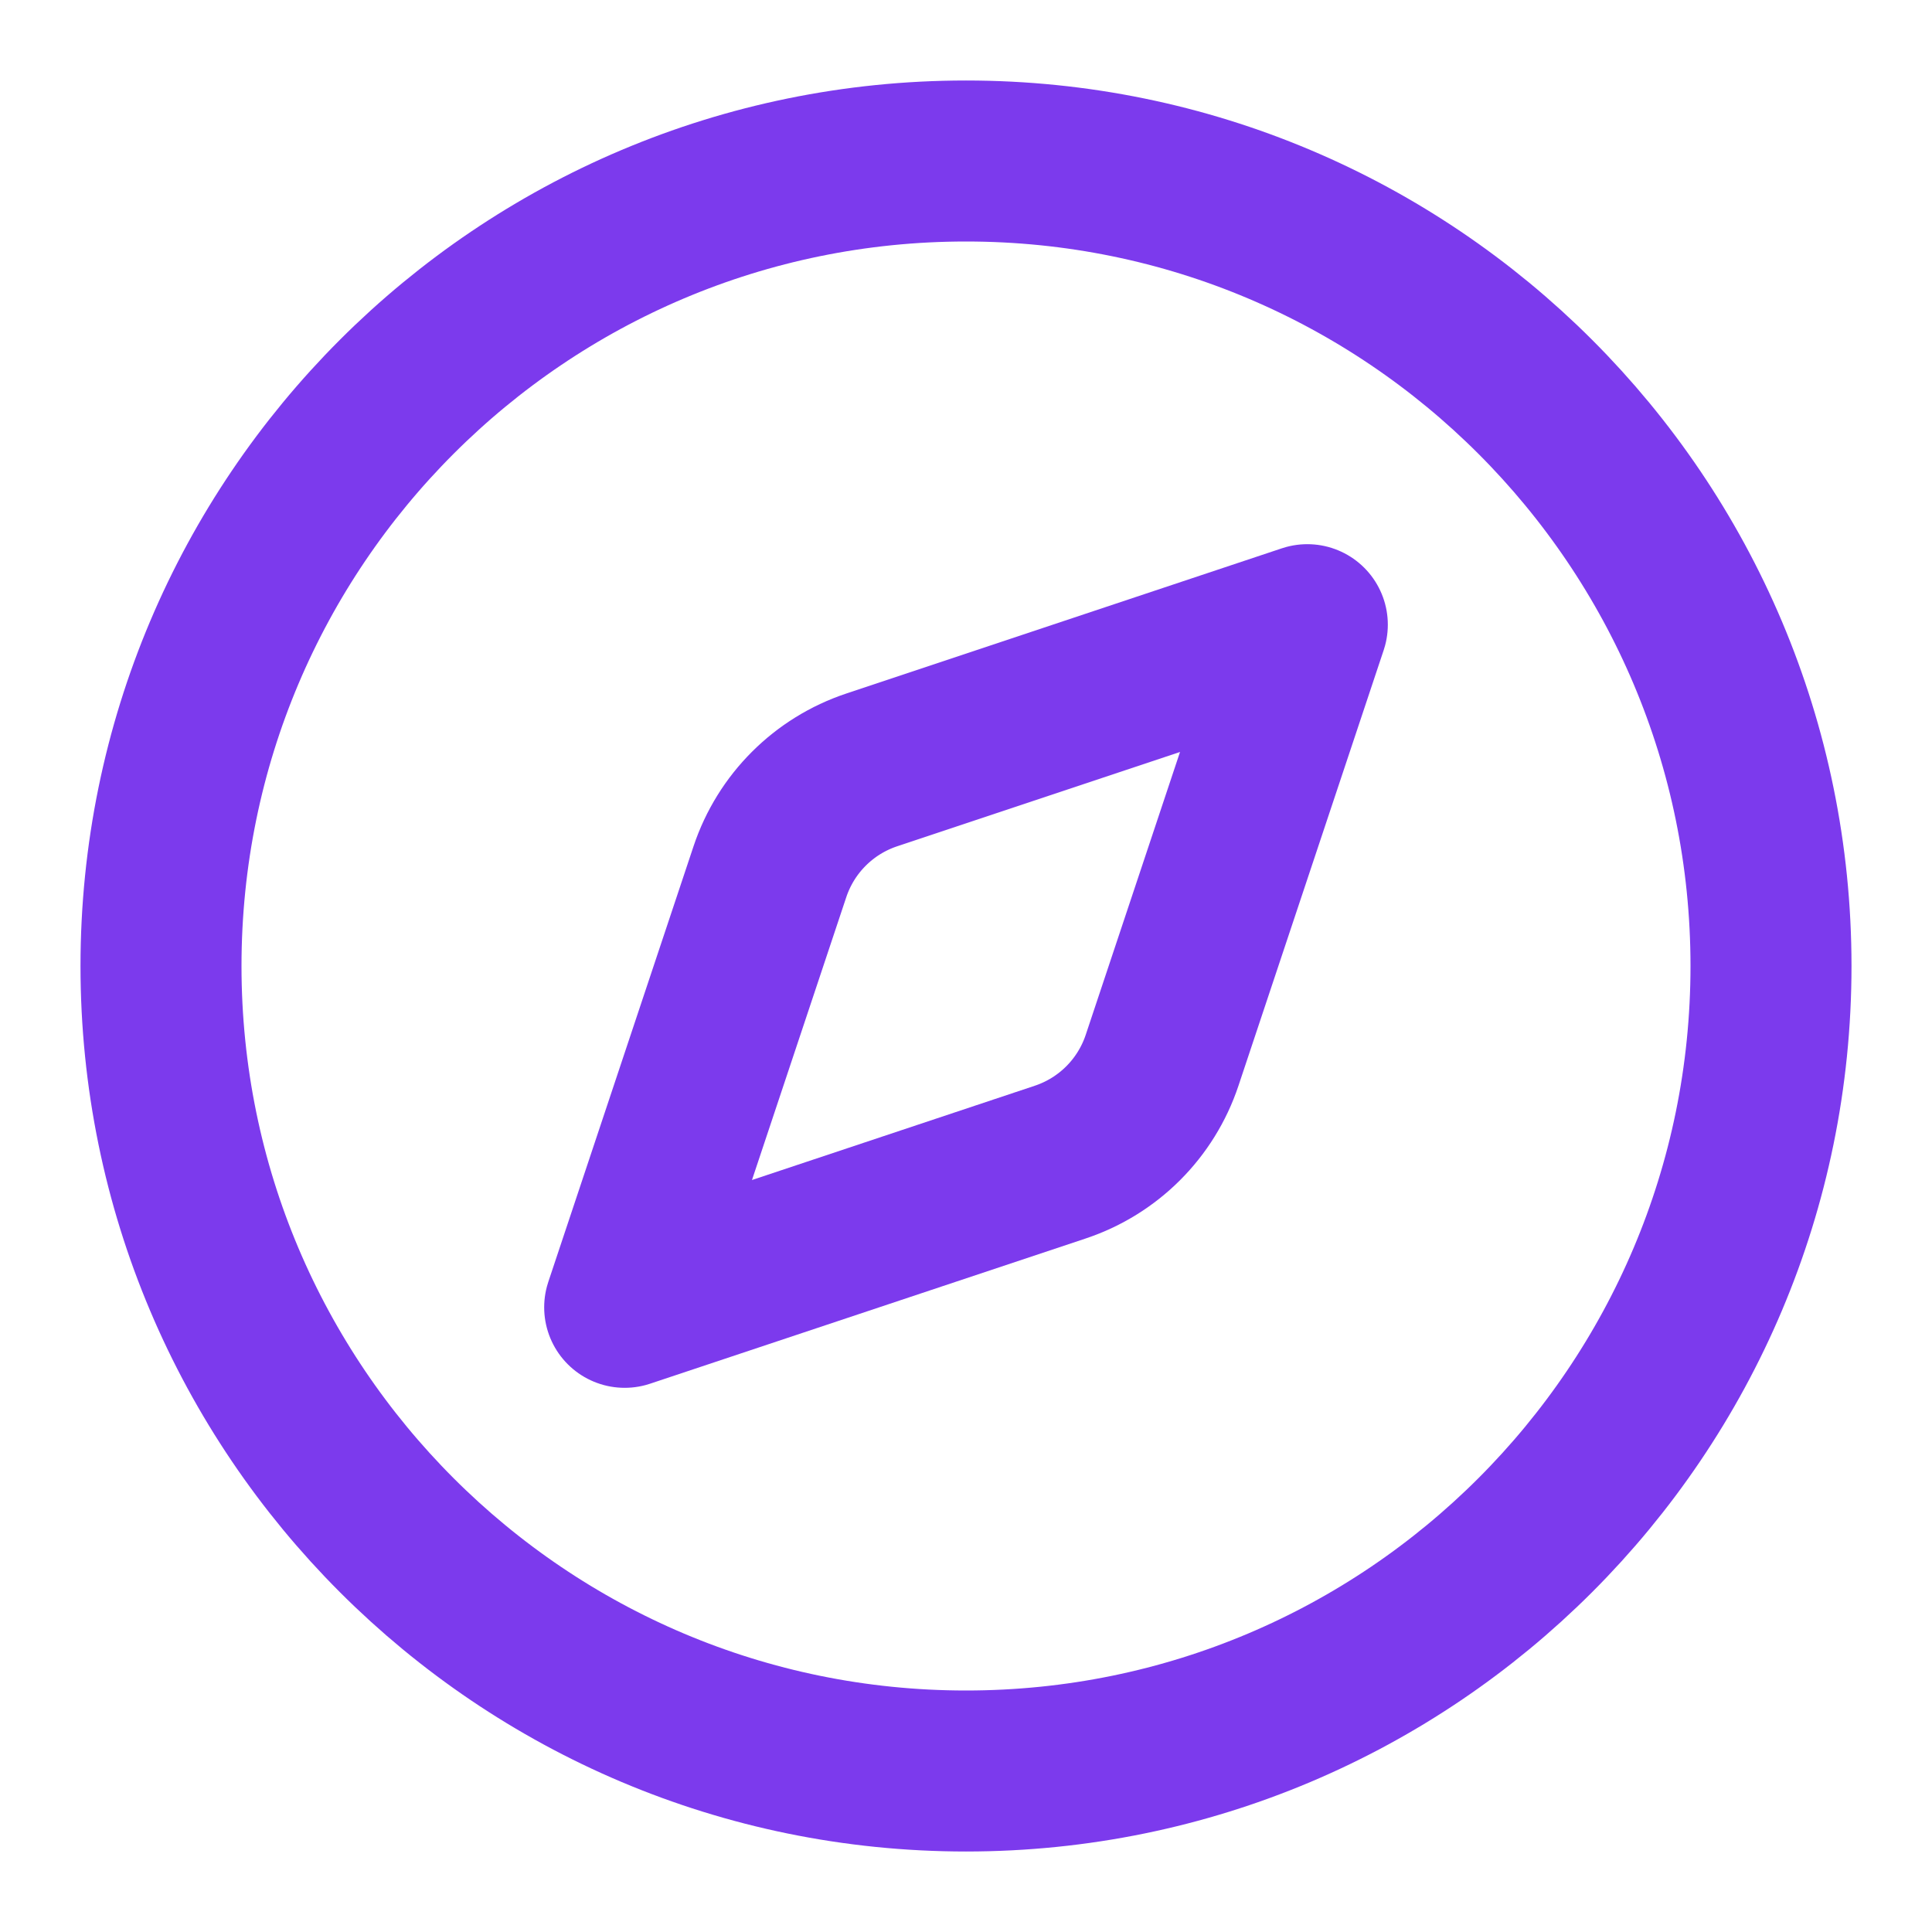
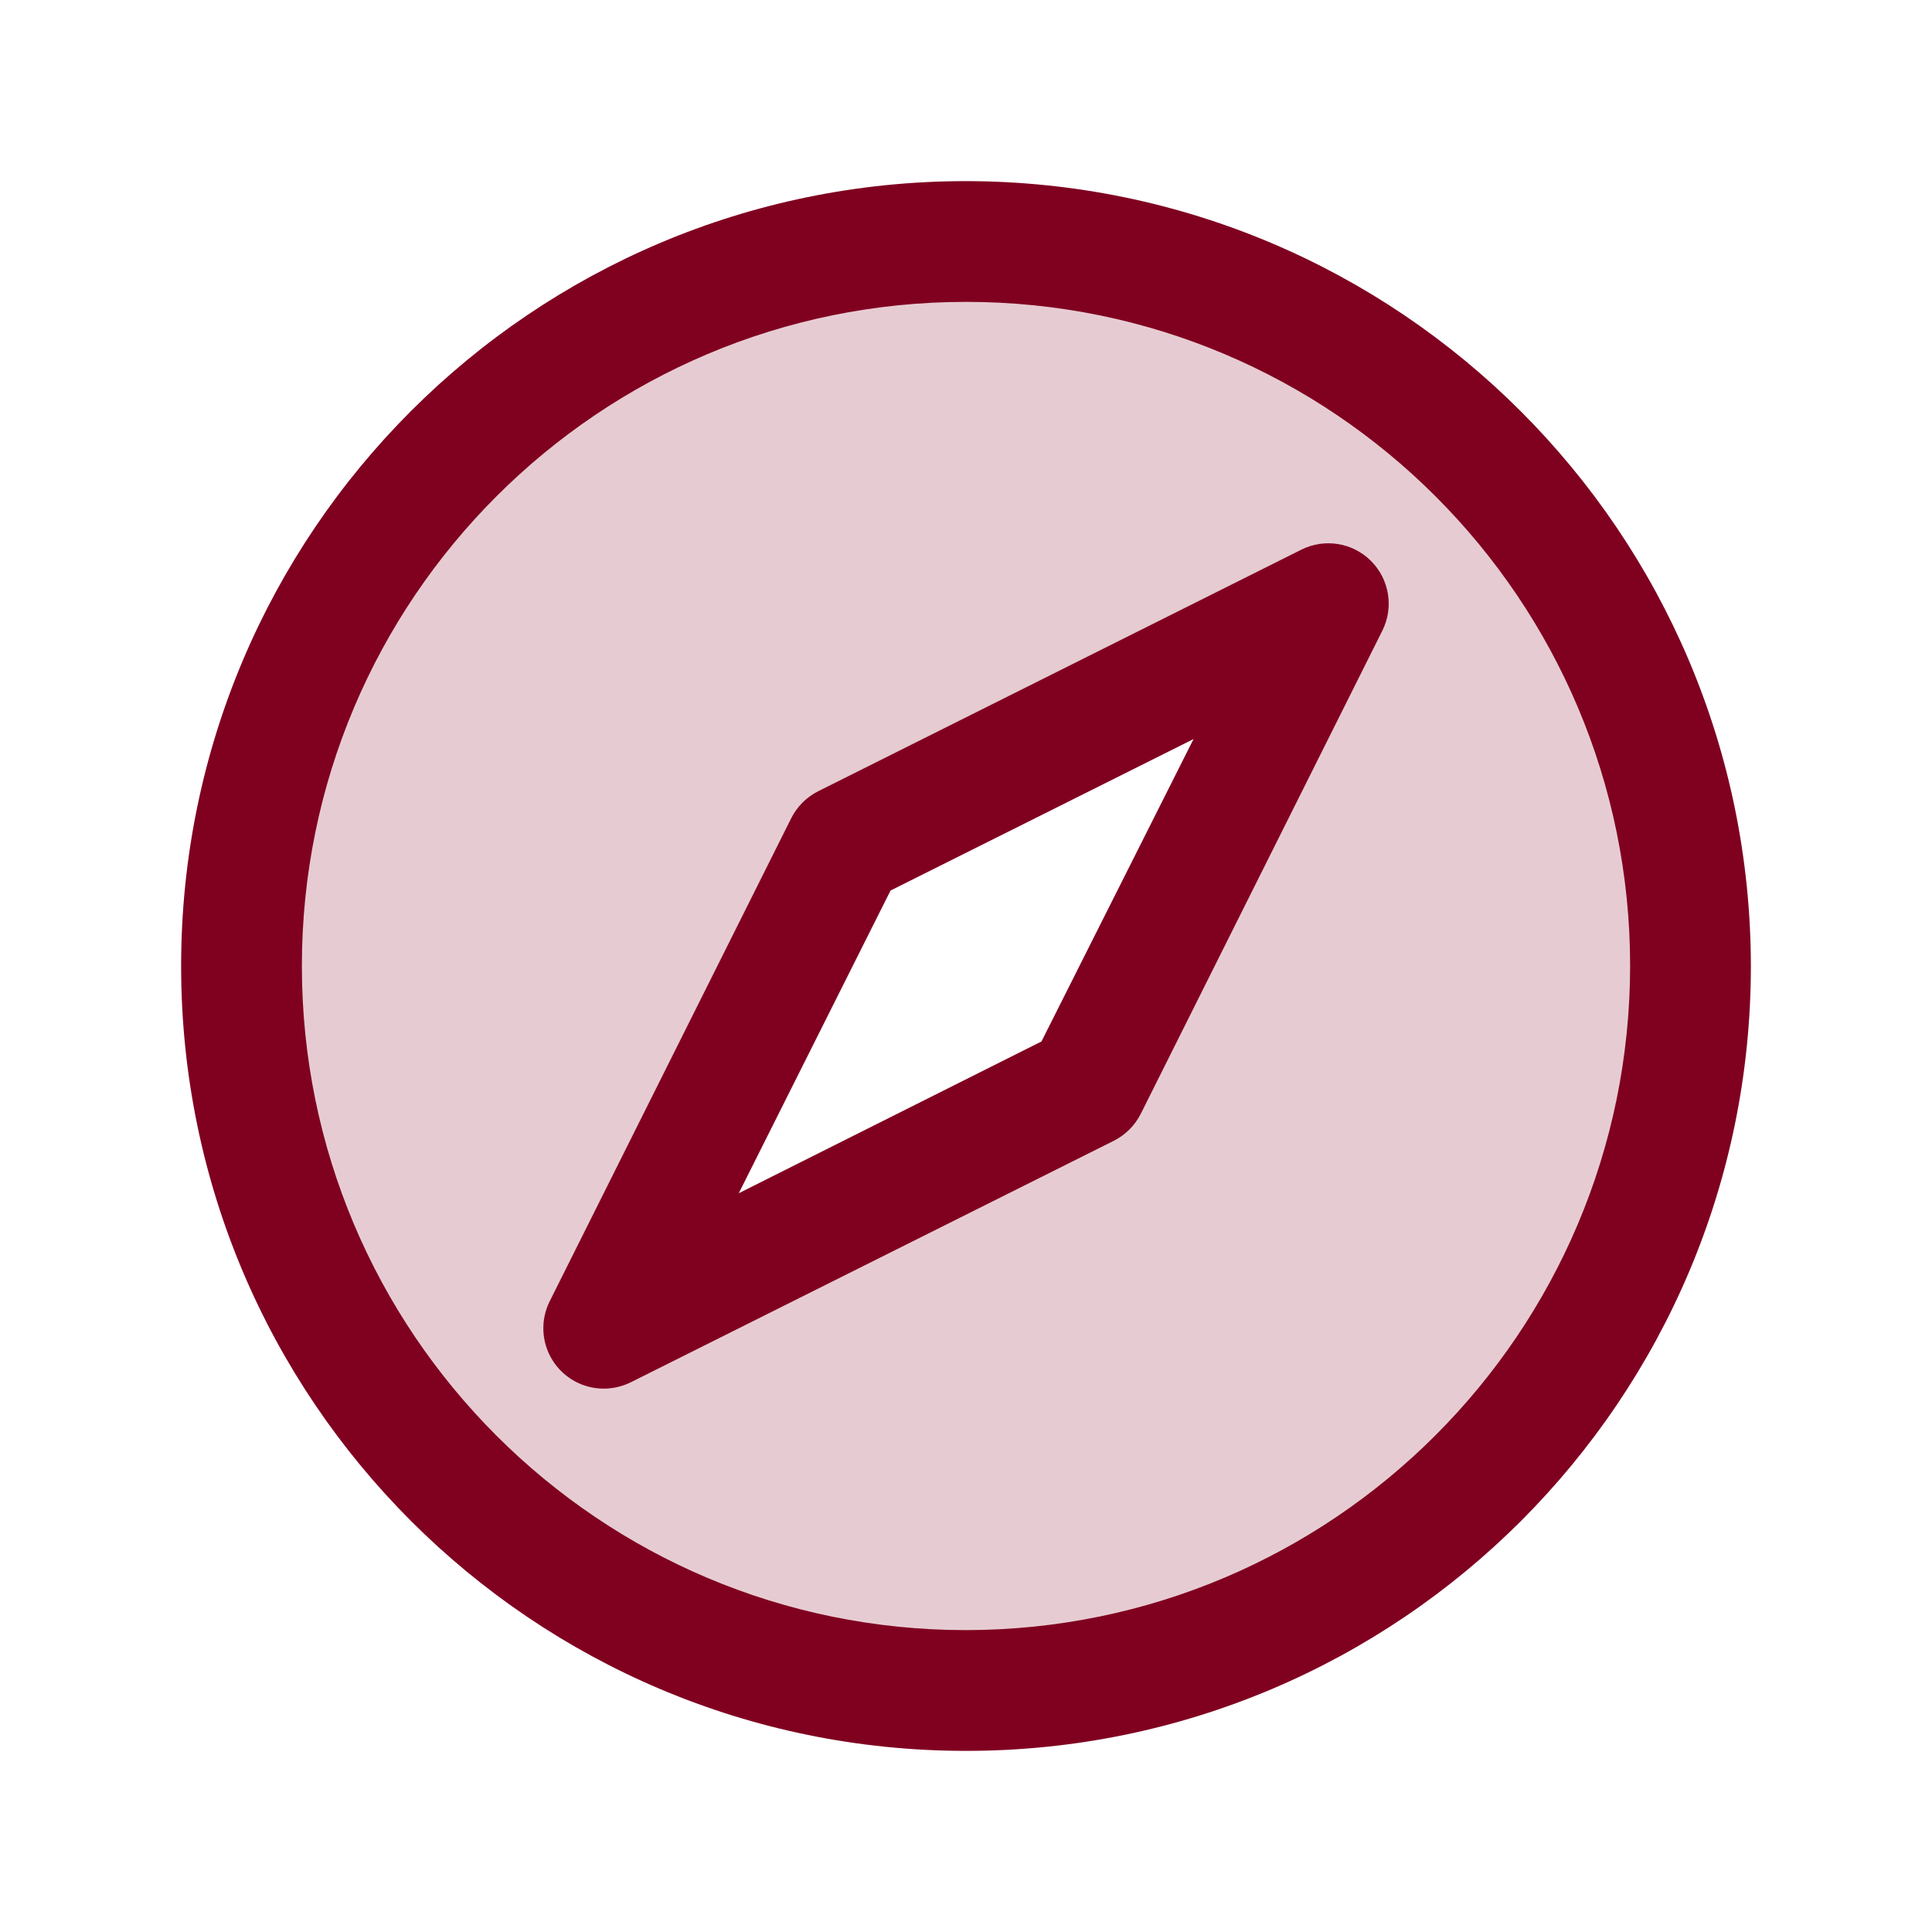
- <svg xmlns="http://www.w3.org/2000/svg" class="lucide lucide-compass" width="24" height="24" viewBox="0 0 24 24" fill="none" stroke="#7c3aed" stroke-width="2" stroke-linecap="round" stroke-linejoin="round">
-   <path d="m16.24 7.76-1.804 5.411a2 2 0 0 1-1.265 1.265L7.76 16.24l1.804-5.411a2 2 0 0 1 1.265-1.265z" />
-   <circle cx="12" cy="12" r="10" />
+ <svg xmlns="http://www.w3.org/2000/svg" viewBox="0 0 256 256" fill="#800020">
+   <path d="M128,32a96,96,0,1,0,96,96A96,96,0,0,0,128,32Zm16,112L80,176l32-64,64-32Z" opacity="0.2" />
+   <path d="M128,24A104,104,0,1,0,232,128,104.11,104.11,0,0,0,128,24Zm0,192a88,88,0,1,1,88-88A88.1,88.1,0,0,1,128,216ZM172.42,72.84l-64,32a8.05,8.05,0,0,0-3.58,3.58l-32,64A8,8,0,0,0,80,184a8.1,8.1,0,0,0,3.58-.84l64-32a8.05,8.05,0,0,0,3.58-3.58l32-64a8,8,0,0,0-10.74-10.74ZM138,138,97.89,158.11,118,118l40.15-20.07Z" />
</svg>
